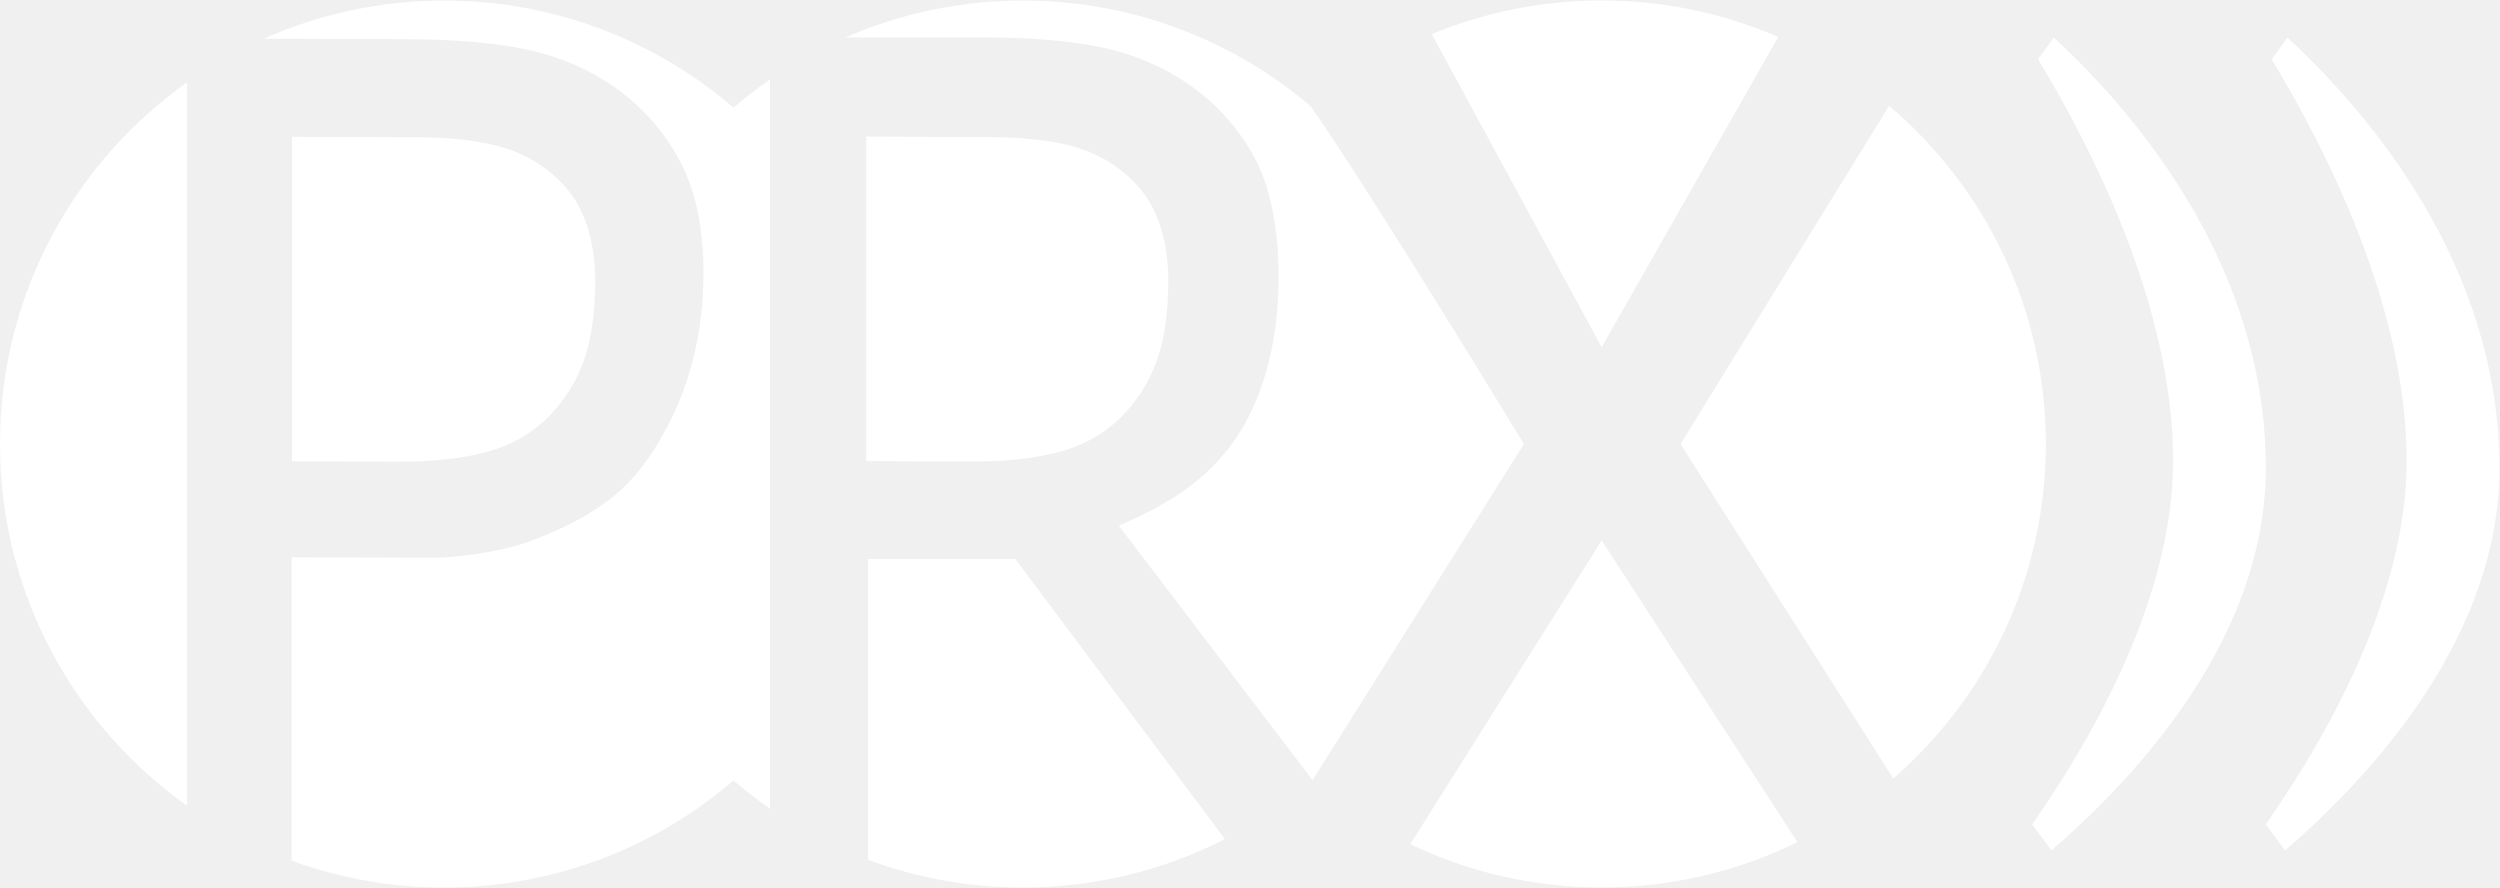
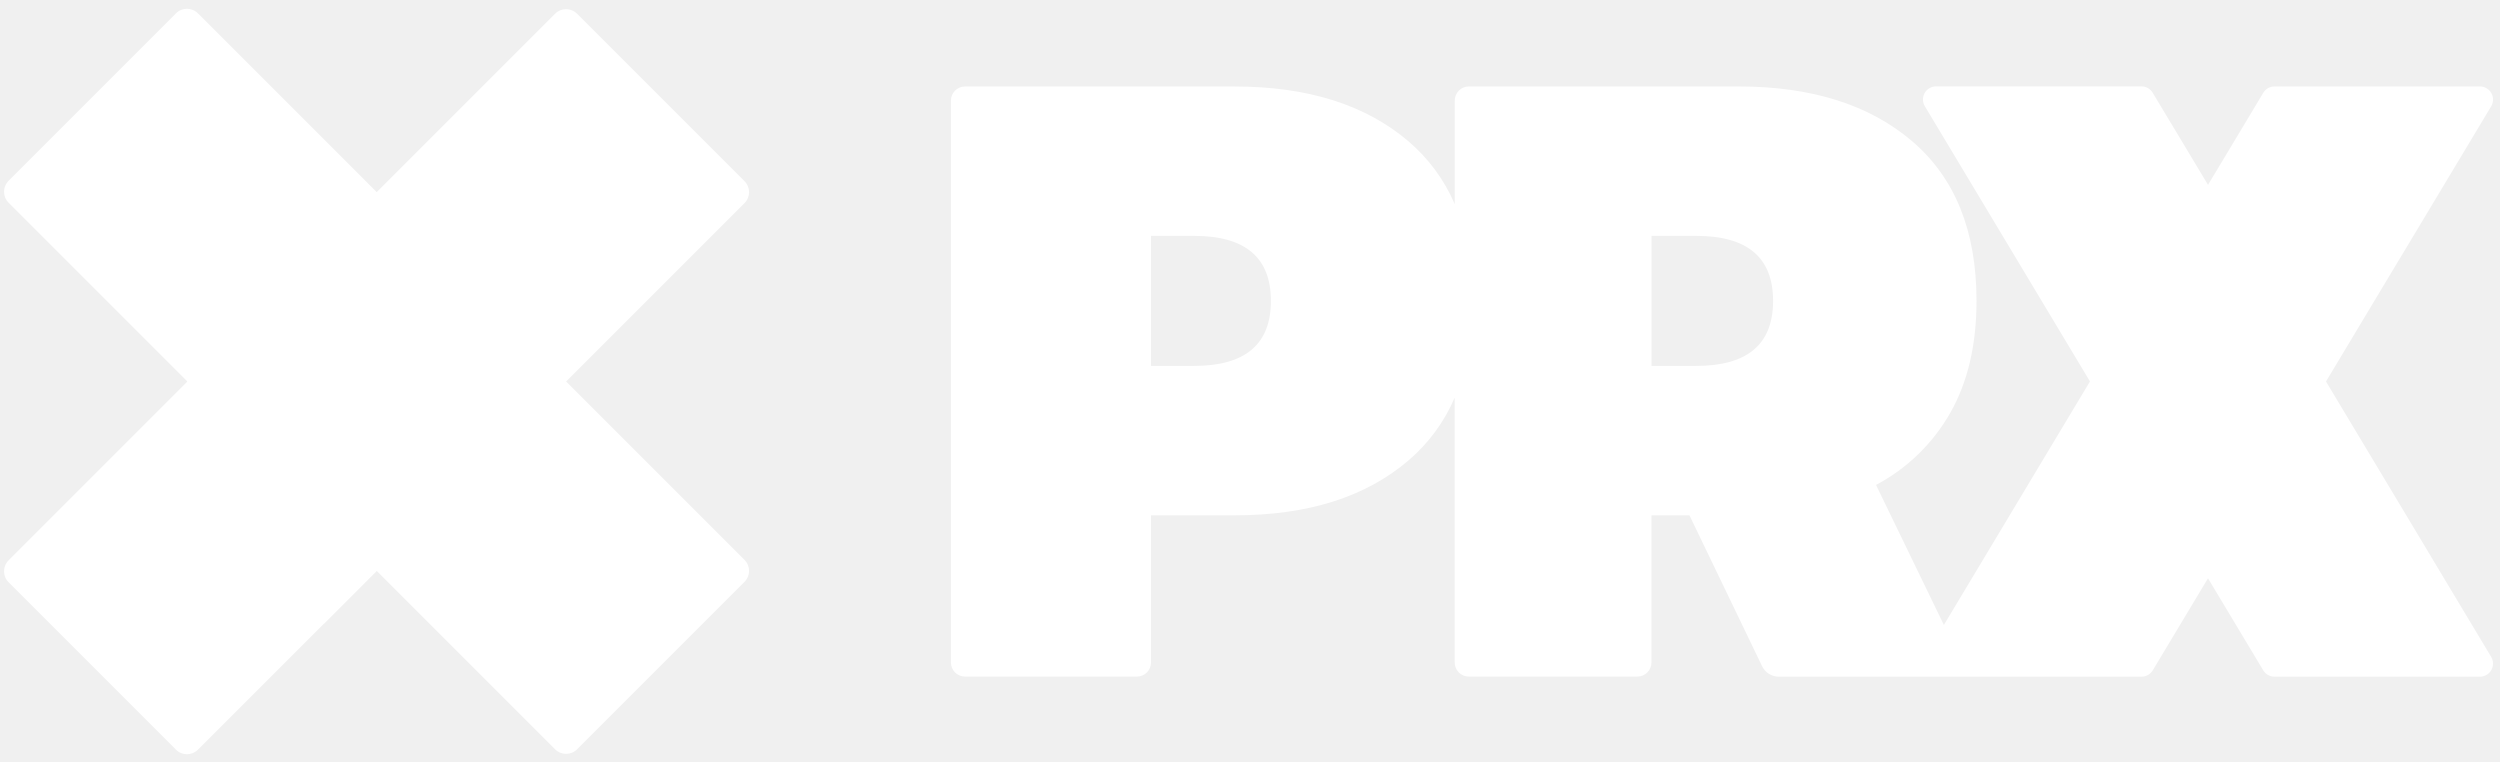
- <svg xmlns="http://www.w3.org/2000/svg" width="200" height="71" fill-rule="evenodd" clip-rule="evenodd" stroke-linejoin="round" stroke-miterlimit="1.414">
-   <path d="M181.265 37.44c0-16.185-10.37-28.342-16.953-34.433l-1.267 1.736c4.393 7.24 10.803 19.89 10.803 32.12 0 10.77-6.233 21.872-11.274 29.086l1.543 2.084c7.325-6.34 17.148-17.322 17.148-30.595zM199.953 37.44c0-16.185-10.372-28.342-16.956-34.433l-1.266 1.736c4.395 7.24 10.802 19.89 10.802 32.12 0 10.77-6.23 21.872-11.27 29.086l1.544 2.084c7.323-6.34 17.147-17.322 17.147-30.595z" fill="white" fill-rule="nonzero" />
-   <path d="M14.963 47.483V6.593C5.907 13.022 0 23.582 0 35.522c0 11.94 5.907 22.502 14.963 28.932V47.483zM78.692 2.995c3.797 0 6.968.27 9.503.81C90.723 4.34 93 5.31 95.033 6.697c2.275 1.573 4.058 3.56 5.348 5.946 1.278 2.386 1.91 5.81 1.91 9.48 0 4.968-1.13 9.567-3.4 12.913-2.28 3.347-5.403 5.317-9.39 7.01l15.502 20.365 16.91-26.888s-12.638-20.777-17.064-27.028A35.423 35.423 0 0 0 81.833.046c-5.05 0-9.853 1.054-14.203 2.95h11.062z" fill="white" fill-rule="nonzero" />
-   <path d="M151.126 8.47l-16.68 27.054 17.015 26.754c7.48-6.505 12.205-16.08 12.205-26.76 0-10.84-4.868-20.541-12.54-27.05z" fill="white" fill-rule="nonzero" />
-   <path d="M128.133 27.774L142.26 2.956A35.462 35.462 0 0 0 128.133.04c-4.813 0-9.403.957-13.59 2.69l13.59 25.044zM93.463 22.524c.005-1.968-.304-3.715-.937-5.243-.63-1.533-1.684-2.826-3.14-3.872-1.22-.897-2.657-1.528-4.32-1.89-1.666-.355-3.626-.543-5.883-.552l-9.88-.038V36.89l8.38.03c2.654.01 4.967-.227 6.952-.74 1.97-.5 3.66-1.434 5.054-2.816a12.123 12.123 0 0 0 2.83-4.446c.616-1.674.93-3.798.943-6.394zM128.133 43.235l-15.315 24.303a35.438 35.438 0 0 0 15.315 3.456 35.43 35.43 0 0 0 15.662-3.624l-15.662-24.135zM81.224 44.718H69.44v24.064A35.505 35.505 0 0 0 81.833 71c5.82 0 11.312-1.397 16.16-3.874l-16.77-22.408zM61.607 6.353a35.76 35.76 0 0 0-2.925 2.258A35.423 35.423 0 0 0 35.532.048a35.454 35.454 0 0 0-14.427 3.047l11.64.043c3.794.017 6.964.295 9.497.847 2.527.55 4.804 1.525 6.83 2.92a16.87 16.87 0 0 1 5.316 5.97c1.276 2.384 1.9 5.416 1.887 9.09-.02 4.96-1.195 9.125-3.148 12.657-1.018 1.84-2.296 3.632-3.88 4.95-1.495 1.242-3.315 2.354-6.422 3.57-3.338 1.316-7.71 1.48-7.71 1.48l-11.78-.043v24.277A35.505 35.505 0 0 0 35.53 71a35.422 35.422 0 0 0 23.15-8.563 35.69 35.69 0 0 0 2.925 2.257V6.354z" fill="white" fill-rule="nonzero" />
-   <path d="M43.842 33.38a12.12 12.12 0 0 0 2.832-4.447c.615-1.674.93-3.797.943-6.394.004-1.97-.304-3.715-.938-5.244-.63-1.533-1.685-2.827-3.14-3.872-1.22-.897-2.658-1.528-4.32-1.89-1.666-.356-3.627-.543-5.884-.552l-9.973-.038v25.96l8.474.032c2.653.01 4.967-.227 6.952-.74 1.97-.5 3.66-1.434 5.052-2.816z" fill="white" fill-rule="nonzero" />
+ <svg xmlns="http://www.w3.org/2000/svg" id="Layer_1" data-name="Layer 1" viewBox="0 0 1167.12 355.42">
+   <defs>
+     <style>.cls-1{fill:#ffffff;}.cls-2{fill:#ffffff;}.cls-3{fill:#ffffff;}</style>
+   </defs>
+   <path class="cls-1" d="M264.09,177.94,175.68,89.52,92.37,6.21a7.21,7.21,0,0,0-10.2,0L4,84.42a7.21,7.21,0,0,0,0,10.2l83.31,83.31.18.18-.18.18L4,261.6a7.21,7.21,0,0,0,0,10.2L82.17,350a7.21,7.21,0,0,0,10.2,0l83.31-83.31,88.41-88.41-.18-.18Z" />
+   <path class="cls-2" d="M175.86,266.52,87.45,178.11,175.86,89.7,259.17,6.39a7.21,7.21,0,0,1,10.2,0L347.59,84.6a7.21,7.21,0,0,1,0,10.2l-83.31,83.31,83.31,83.31a7.21,7.21,0,0,1,0,10.2l-78.21,78.21a7.21,7.21,0,0,1-10.2,0Z" />
+   <path class="cls-3" d="M87.44,178.11l88.42,88.41-24.57,24.56s1.07-46.18-63.85-113Z" />
+   <path class="cls-2" d="M1085.89,178.11,1163,49.63a6.12,6.12,0,0,0-5.25-9.27h-95.92a6.12,6.12,0,0,0-5.25,3l-25.77,42.94L1005,43.33a6.12,6.12,0,0,0-5.25-3H903.85a6.12,6.12,0,0,0-5.25,9.27l77.09,128.48h0L907.5,291.76l-31.68-65.37a86.51,86.51,0,0,0,34.69-33.7q12.21-21.48,12.22-52.23,0-48.86-30-74.49T811.58,40.36H685.73a6.58,6.58,0,0,0-6.58,6.58V95.31A79.78,79.78,0,0,0,657.57,66q-30-25.62-81.19-25.62H450.52a6.58,6.58,0,0,0-6.58,6.58V309.28a6.58,6.58,0,0,0,6.58,6.58h80.25a6.58,6.58,0,0,0,6.58-6.58v-68.7h39q51.23,0,81.19-25.62a79.74,79.74,0,0,0,21.58-29.33V309.28a6.58,6.58,0,0,0,6.58,6.58H764.4a6.58,6.58,0,0,0,6.58-6.58v-68.7h17.74L822.62,311a8.68,8.68,0,0,0,7.82,4.91H999.78a6.12,6.12,0,0,0,5.25-3l25.77-42.94,25.77,42.94a6.12,6.12,0,0,0,5.25,3h95.92a6.12,6.12,0,0,0,5.25-9.27Zm-528.44-7.29h-20.1v-60.7h20.1q35.86,0,35.87,30.35T557.45,170.82Zm234.42,0H771v-60.7h20.89q35.86,0,35.87,30.35T791.87,170.82Z" />
</svg>
